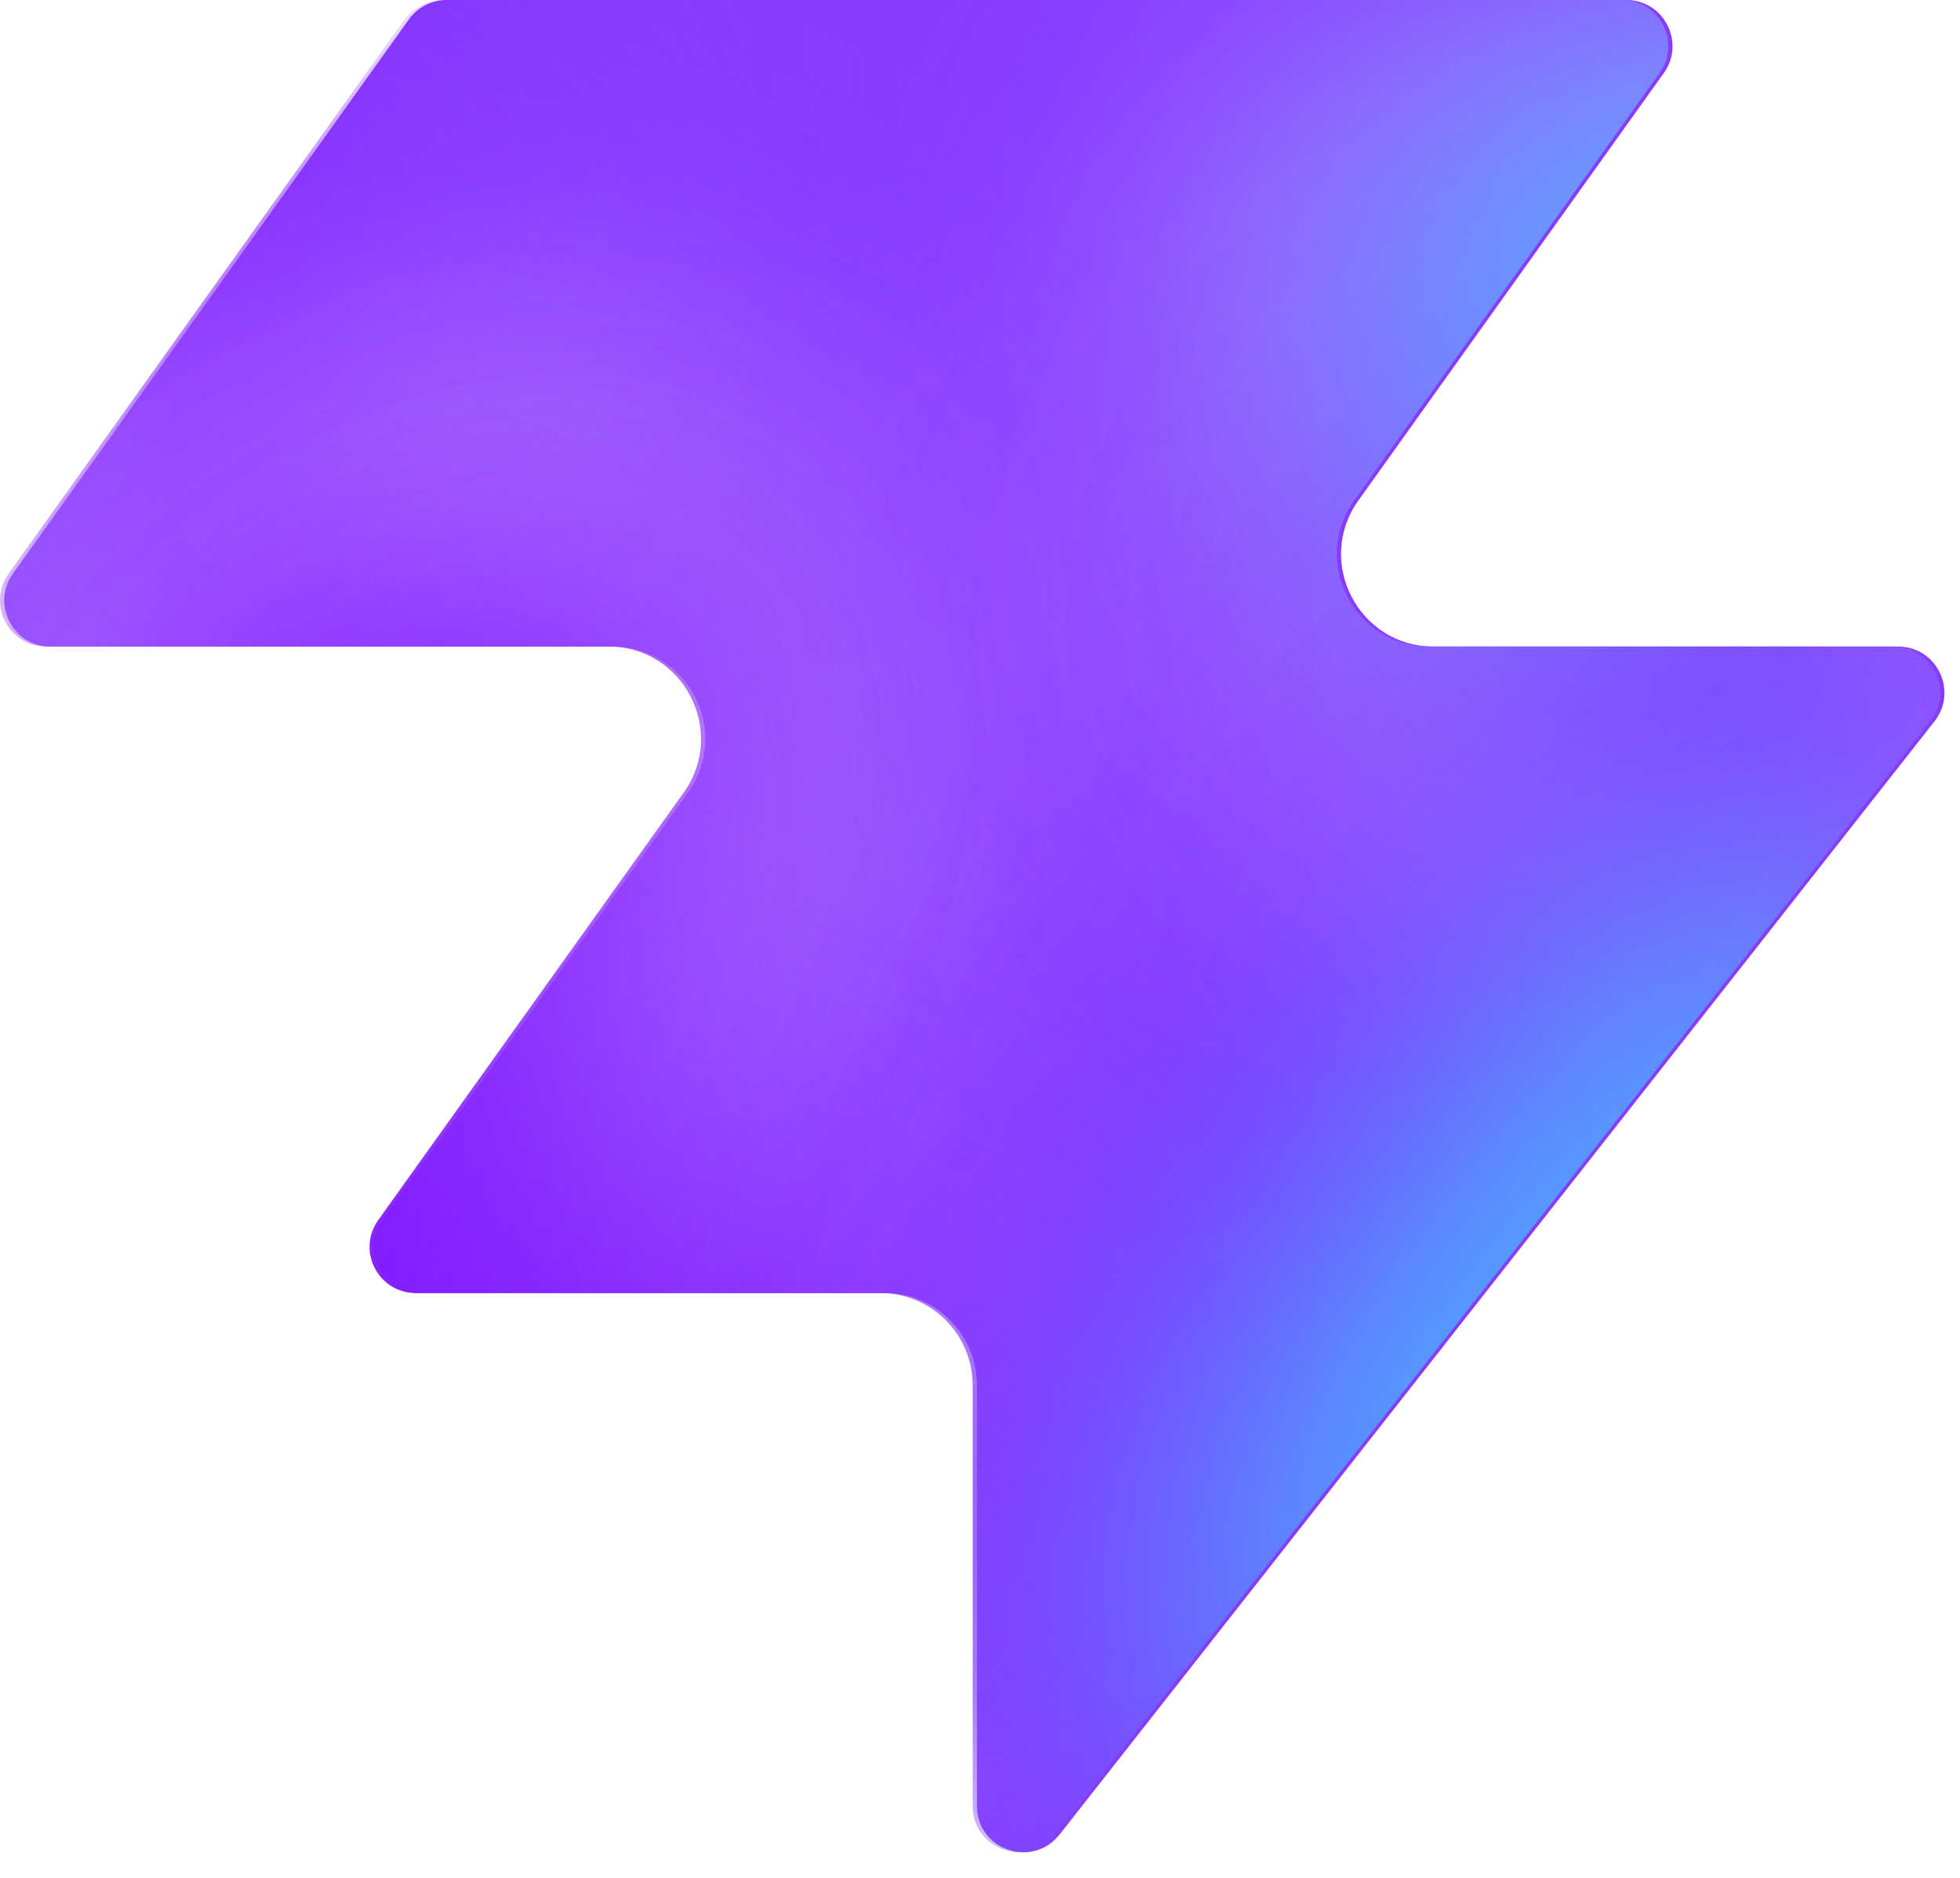
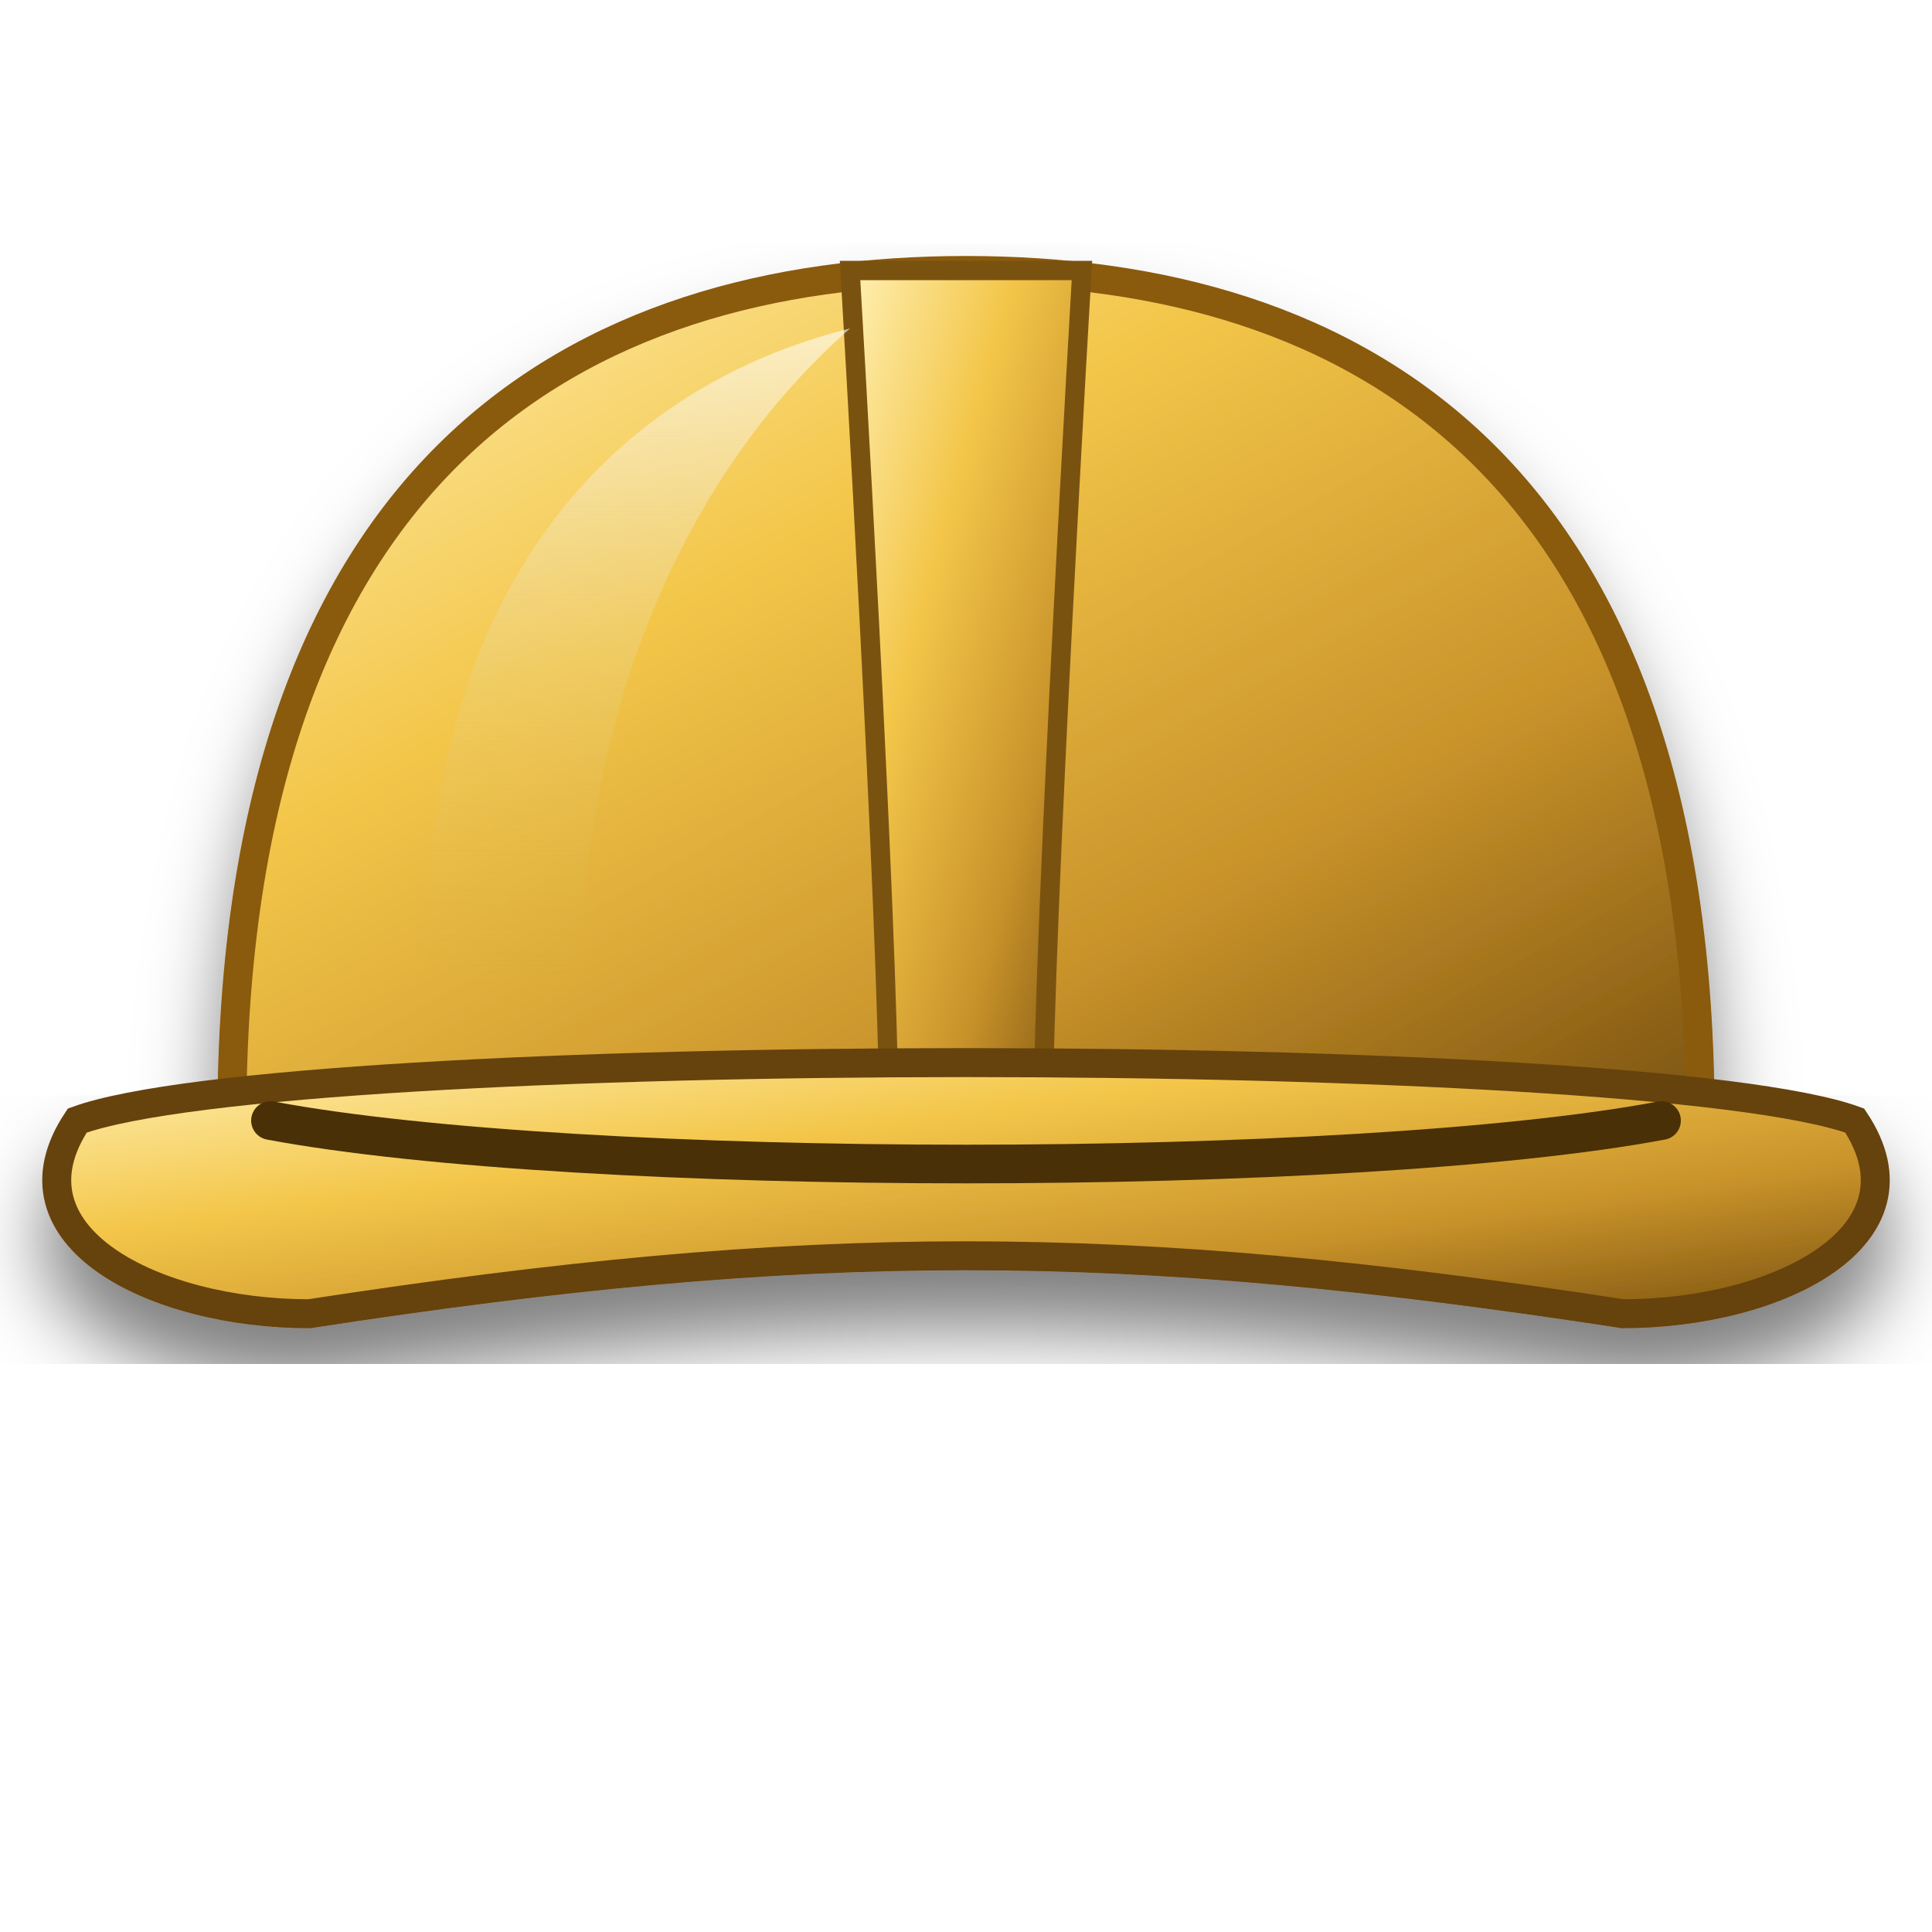
- <svg xmlns="http://www.w3.org/2000/svg" width="48" height="46" fill="none" viewBox="0 0 48 46">
-   <path fill="#863bff" d="M25.946 44.938c-.664.845-2.021.375-2.021-.698V33.937a2.26 2.26 0 0 0-2.262-2.262H10.287c-.92 0-1.456-1.04-.92-1.788l7.48-10.471c1.07-1.497 0-3.578-1.842-3.578H1.237c-.92 0-1.456-1.04-.92-1.788L10.013.474c.214-.297.556-.474.92-.474h28.894c.92 0 1.456 1.04.92 1.788l-7.48 10.471c-1.07 1.498 0 3.579 1.842 3.579h11.377c.943 0 1.473 1.088.89 1.83L25.947 44.94z" style="fill:#863bff;fill:color(display-p3 .525 .23 1);fill-opacity:1" />
-   <mask id="a" width="48" height="46" x="0" y="0" maskUnits="userSpaceOnUse" style="mask-type:alpha">
-     <path fill="#000" d="M25.842 44.938c-.664.844-2.021.375-2.021-.698V33.937a2.26 2.26 0 0 0-2.262-2.262H10.183c-.92 0-1.456-1.04-.92-1.788l7.48-10.471c1.07-1.498 0-3.579-1.842-3.579H1.133c-.92 0-1.456-1.04-.92-1.787L9.91.473c.214-.297.556-.474.92-.474h28.894c.92 0 1.456 1.04.92 1.788l-7.48 10.471c-1.07 1.498 0 3.578 1.842 3.578h11.377c.943 0 1.473 1.088.89 1.832L25.843 44.94z" style="fill:#000;fill-opacity:1" />
-   </mask>
-   <g mask="url(#a)">
-     <g filter="url(#b)">
-       <ellipse cx="5.508" cy="14.704" fill="#ede6ff" rx="5.508" ry="14.704" style="fill:#ede6ff;fill:color(display-p3 .927 .903 1);fill-opacity:1" transform="matrix(.00324 1 1 -.00324 -4.47 31.516)" />
-     </g>
-     <g filter="url(#c)">
-       <ellipse cx="10.399" cy="29.851" fill="#ede6ff" rx="10.399" ry="29.851" style="fill:#ede6ff;fill:color(display-p3 .927 .903 1);fill-opacity:1" transform="matrix(.00324 1 1 -.00324 -39.328 7.883)" />
-     </g>
-     <g filter="url(#d)">
-       <ellipse cx="5.508" cy="30.487" fill="#7e14ff" rx="5.508" ry="30.487" style="fill:#7e14ff;fill:color(display-p3 .492 .077 1);fill-opacity:1" transform="rotate(89.814 -25.913 -14.639)scale(1 -1)" />
-     </g>
-     <g filter="url(#e)">
-       <ellipse cx="5.508" cy="30.599" fill="#7e14ff" rx="5.508" ry="30.599" style="fill:#7e14ff;fill:color(display-p3 .492 .077 1);fill-opacity:1" transform="rotate(89.814 -32.644 -3.334)scale(1 -1)" />
-     </g>
-     <g filter="url(#f)">
-       <ellipse cx="5.508" cy="30.599" fill="#7e14ff" rx="5.508" ry="30.599" style="fill:#7e14ff;fill:color(display-p3 .492 .077 1);fill-opacity:1" transform="matrix(.00324 1 1 -.00324 -34.34 30.47)" />
-     </g>
-     <g filter="url(#g)">
-       <ellipse cx="14.072" cy="22.078" fill="#ede6ff" rx="14.072" ry="22.078" style="fill:#ede6ff;fill:color(display-p3 .927 .903 1);fill-opacity:1" transform="rotate(93.35 24.506 48.493)scale(-1 1)" />
-     </g>
-     <g filter="url(#h)">
-       <ellipse cx="3.47" cy="21.501" fill="#7e14ff" rx="3.47" ry="21.501" style="fill:#7e14ff;fill:color(display-p3 .492 .077 1);fill-opacity:1" transform="rotate(89.009 28.708 47.59)scale(-1 1)" />
-     </g>
-     <g filter="url(#i)">
-       <ellipse cx="3.47" cy="21.501" fill="#7e14ff" rx="3.47" ry="21.501" style="fill:#7e14ff;fill:color(display-p3 .492 .077 1);fill-opacity:1" transform="rotate(89.009 28.708 47.59)scale(-1 1)" />
-     </g>
-     <g filter="url(#j)">
-       <ellipse cx=".387" cy="8.972" fill="#7e14ff" rx="4.407" ry="29.108" style="fill:#7e14ff;fill:color(display-p3 .492 .077 1);fill-opacity:1" transform="rotate(39.51 .387 8.972)" />
-     </g>
-     <g filter="url(#k)">
-       <ellipse cx="47.523" cy="-6.092" fill="#7e14ff" rx="4.407" ry="29.108" style="fill:#7e14ff;fill:color(display-p3 .492 .077 1);fill-opacity:1" transform="rotate(37.892 47.523 -6.092)" />
-     </g>
-     <g filter="url(#l)">
-       <ellipse cx="41.412" cy="6.333" fill="#47bfff" rx="5.971" ry="9.665" style="fill:#47bfff;fill:color(display-p3 .28 .748 1);fill-opacity:1" transform="rotate(37.892 41.412 6.333)" />
-     </g>
-     <g filter="url(#m)">
-       <ellipse cx="-1.879" cy="38.332" fill="#7e14ff" rx="4.407" ry="29.108" style="fill:#7e14ff;fill:color(display-p3 .492 .077 1);fill-opacity:1" transform="rotate(37.892 -1.88 38.332)" />
-     </g>
-     <g filter="url(#n)">
-       <ellipse cx="-1.879" cy="38.332" fill="#7e14ff" rx="4.407" ry="29.108" style="fill:#7e14ff;fill:color(display-p3 .492 .077 1);fill-opacity:1" transform="rotate(37.892 -1.88 38.332)" />
-     </g>
-     <g filter="url(#o)">
-       <ellipse cx="35.651" cy="29.907" fill="#7e14ff" rx="4.407" ry="29.108" style="fill:#7e14ff;fill:color(display-p3 .492 .077 1);fill-opacity:1" transform="rotate(37.892 35.651 29.907)" />
-     </g>
-     <g filter="url(#p)">
-       <ellipse cx="38.418" cy="32.4" fill="#47bfff" rx="5.971" ry="15.297" style="fill:#47bfff;fill:color(display-p3 .28 .748 1);fill-opacity:1" transform="rotate(37.892 38.418 32.4)" />
-     </g>
-   </g>
+ <svg xmlns="http://www.w3.org/2000/svg" viewBox="0 0 100 100" fill="none">
  <defs>
-     <filter id="b" width="60.045" height="41.654" x="-19.77" y="16.149" color-interpolation-filters="sRGB" filterUnits="userSpaceOnUse">
-       <feFlood flood-opacity="0" result="BackgroundImageFix" />
-       <feBlend in="SourceGraphic" in2="BackgroundImageFix" result="shape" />
-       <feGaussianBlur result="effect1_foregroundBlur_2002_17158" stdDeviation="7.659" />
-     </filter>
-     <filter id="c" width="90.34" height="51.437" x="-54.613" y="-7.533" color-interpolation-filters="sRGB" filterUnits="userSpaceOnUse">
-       <feFlood flood-opacity="0" result="BackgroundImageFix" />
-       <feBlend in="SourceGraphic" in2="BackgroundImageFix" result="shape" />
-       <feGaussianBlur result="effect1_foregroundBlur_2002_17158" stdDeviation="7.659" />
-     </filter>
-     <filter id="d" width="79.355" height="29.4" x="-49.64" y="2.03" color-interpolation-filters="sRGB" filterUnits="userSpaceOnUse">
-       <feFlood flood-opacity="0" result="BackgroundImageFix" />
-       <feBlend in="SourceGraphic" in2="BackgroundImageFix" result="shape" />
-       <feGaussianBlur result="effect1_foregroundBlur_2002_17158" stdDeviation="4.596" />
-     </filter>
-     <filter id="e" width="79.579" height="29.4" x="-45.045" y="20.029" color-interpolation-filters="sRGB" filterUnits="userSpaceOnUse">
-       <feFlood flood-opacity="0" result="BackgroundImageFix" />
-       <feBlend in="SourceGraphic" in2="BackgroundImageFix" result="shape" />
-       <feGaussianBlur result="effect1_foregroundBlur_2002_17158" stdDeviation="4.596" />
-     </filter>
-     <filter id="f" width="79.579" height="29.4" x="-43.513" y="21.178" color-interpolation-filters="sRGB" filterUnits="userSpaceOnUse">
-       <feFlood flood-opacity="0" result="BackgroundImageFix" />
-       <feBlend in="SourceGraphic" in2="BackgroundImageFix" result="shape" />
-       <feGaussianBlur result="effect1_foregroundBlur_2002_17158" stdDeviation="4.596" />
-     </filter>
-     <filter id="g" width="74.749" height="58.852" x="15.756" y="-17.901" color-interpolation-filters="sRGB" filterUnits="userSpaceOnUse">
-       <feFlood flood-opacity="0" result="BackgroundImageFix" />
-       <feBlend in="SourceGraphic" in2="BackgroundImageFix" result="shape" />
-       <feGaussianBlur result="effect1_foregroundBlur_2002_17158" stdDeviation="7.659" />
-     </filter>
-     <filter id="h" width="61.377" height="25.362" x="23.548" y="2.284" color-interpolation-filters="sRGB" filterUnits="userSpaceOnUse">
-       <feFlood flood-opacity="0" result="BackgroundImageFix" />
-       <feBlend in="SourceGraphic" in2="BackgroundImageFix" result="shape" />
-       <feGaussianBlur result="effect1_foregroundBlur_2002_17158" stdDeviation="4.596" />
-     </filter>
-     <filter id="i" width="61.377" height="25.362" x="23.548" y="2.284" color-interpolation-filters="sRGB" filterUnits="userSpaceOnUse">
-       <feFlood flood-opacity="0" result="BackgroundImageFix" />
-       <feBlend in="SourceGraphic" in2="BackgroundImageFix" result="shape" />
-       <feGaussianBlur result="effect1_foregroundBlur_2002_17158" stdDeviation="4.596" />
-     </filter>
-     <filter id="j" width="56.045" height="63.649" x="-27.636" y="-22.853" color-interpolation-filters="sRGB" filterUnits="userSpaceOnUse">
-       <feFlood flood-opacity="0" result="BackgroundImageFix" />
-       <feBlend in="SourceGraphic" in2="BackgroundImageFix" result="shape" />
-       <feGaussianBlur result="effect1_foregroundBlur_2002_17158" stdDeviation="4.596" />
-     </filter>
-     <filter id="k" width="54.814" height="64.646" x="20.116" y="-38.415" color-interpolation-filters="sRGB" filterUnits="userSpaceOnUse">
-       <feFlood flood-opacity="0" result="BackgroundImageFix" />
-       <feBlend in="SourceGraphic" in2="BackgroundImageFix" result="shape" />
-       <feGaussianBlur result="effect1_foregroundBlur_2002_17158" stdDeviation="4.596" />
-     </filter>
-     <filter id="l" width="33.541" height="35.313" x="24.641" y="-11.323" color-interpolation-filters="sRGB" filterUnits="userSpaceOnUse">
-       <feFlood flood-opacity="0" result="BackgroundImageFix" />
-       <feBlend in="SourceGraphic" in2="BackgroundImageFix" result="shape" />
-       <feGaussianBlur result="effect1_foregroundBlur_2002_17158" stdDeviation="4.596" />
-     </filter>
-     <filter id="m" width="54.814" height="64.646" x="-29.286" y="6.009" color-interpolation-filters="sRGB" filterUnits="userSpaceOnUse">
-       <feFlood flood-opacity="0" result="BackgroundImageFix" />
-       <feBlend in="SourceGraphic" in2="BackgroundImageFix" result="shape" />
-       <feGaussianBlur result="effect1_foregroundBlur_2002_17158" stdDeviation="4.596" />
-     </filter>
-     <filter id="n" width="54.814" height="64.646" x="-29.286" y="6.009" color-interpolation-filters="sRGB" filterUnits="userSpaceOnUse">
-       <feFlood flood-opacity="0" result="BackgroundImageFix" />
-       <feBlend in="SourceGraphic" in2="BackgroundImageFix" result="shape" />
-       <feGaussianBlur result="effect1_foregroundBlur_2002_17158" stdDeviation="4.596" />
-     </filter>
-     <filter id="o" width="54.814" height="64.646" x="8.244" y="-2.416" color-interpolation-filters="sRGB" filterUnits="userSpaceOnUse">
-       <feFlood flood-opacity="0" result="BackgroundImageFix" />
-       <feBlend in="SourceGraphic" in2="BackgroundImageFix" result="shape" />
-       <feGaussianBlur result="effect1_foregroundBlur_2002_17158" stdDeviation="4.596" />
-     </filter>
-     <filter id="p" width="39.409" height="43.623" x="18.713" y="10.588" color-interpolation-filters="sRGB" filterUnits="userSpaceOnUse">
-       <feFlood flood-opacity="0" result="BackgroundImageFix" />
-       <feBlend in="SourceGraphic" in2="BackgroundImageFix" result="shape" />
-       <feGaussianBlur result="effect1_foregroundBlur_2002_17158" stdDeviation="4.596" />
+     <linearGradient id="gold-cap-grad" x1="0%" y1="0%" x2="100%" y2="100%">
+       <stop offset="0%" stop-color="#FFF0B3" />
+       <stop offset="35%" stop-color="#F3C649" />
+       <stop offset="70%" stop-color="#C8922A" />
+       <stop offset="100%" stop-color="#7A5210" />
+     </linearGradient>
+     <linearGradient id="gold-shine" x1="0%" y1="0%" x2="0%" y2="100%">
+       <stop offset="0%" stop-color="#FFFFFF" stop-opacity="0.6" />
+       <stop offset="100%" stop-color="#D4AF37" stop-opacity="0" />
+     </linearGradient>
+     <filter id="helmet-shadow" x="-10%" y="-10%" width="120%" height="130%">
+       <feDropShadow dx="0" dy="3" stdDeviation="2" flood-color="#000000" flood-opacity="0.5" />
    </filter>
  </defs>
+   <path d="M 12 58 C 12 24, 30 14, 50 14 C 70 14, 88 24, 88 58 Z" fill="url(#gold-cap-grad)" stroke="#8A5A10" stroke-width="1.5" filter="url(#helmet-shadow)" />
+   <path d="M 44 14 C 44 14, 46 48, 46 58 L 54 58 C 54 48, 56 14, 56 14 Z" fill="url(#gold-cap-grad)" stroke="#7A5210" stroke-width="1" />
+   <path d="M 22 50 C 22 30, 32 20, 44 17 C 36 24, 30 36, 30 52 Z" fill="url(#gold-shine)" />
+   <path d="M 4 58 C 15 54, 85 54, 96 58 C 100 64, 92 68, 84 68 C 58 64, 42 64, 16 68 C 8 68, 0 64, 4 58 Z" fill="url(#gold-cap-grad)" stroke="#66430A" stroke-width="1.5" filter="url(#helmet-shadow)" />
+   <path d="M 14 58 C 30 61, 70 61, 86 58" stroke="#4A3006" stroke-width="2" stroke-linecap="round" />
</svg>
